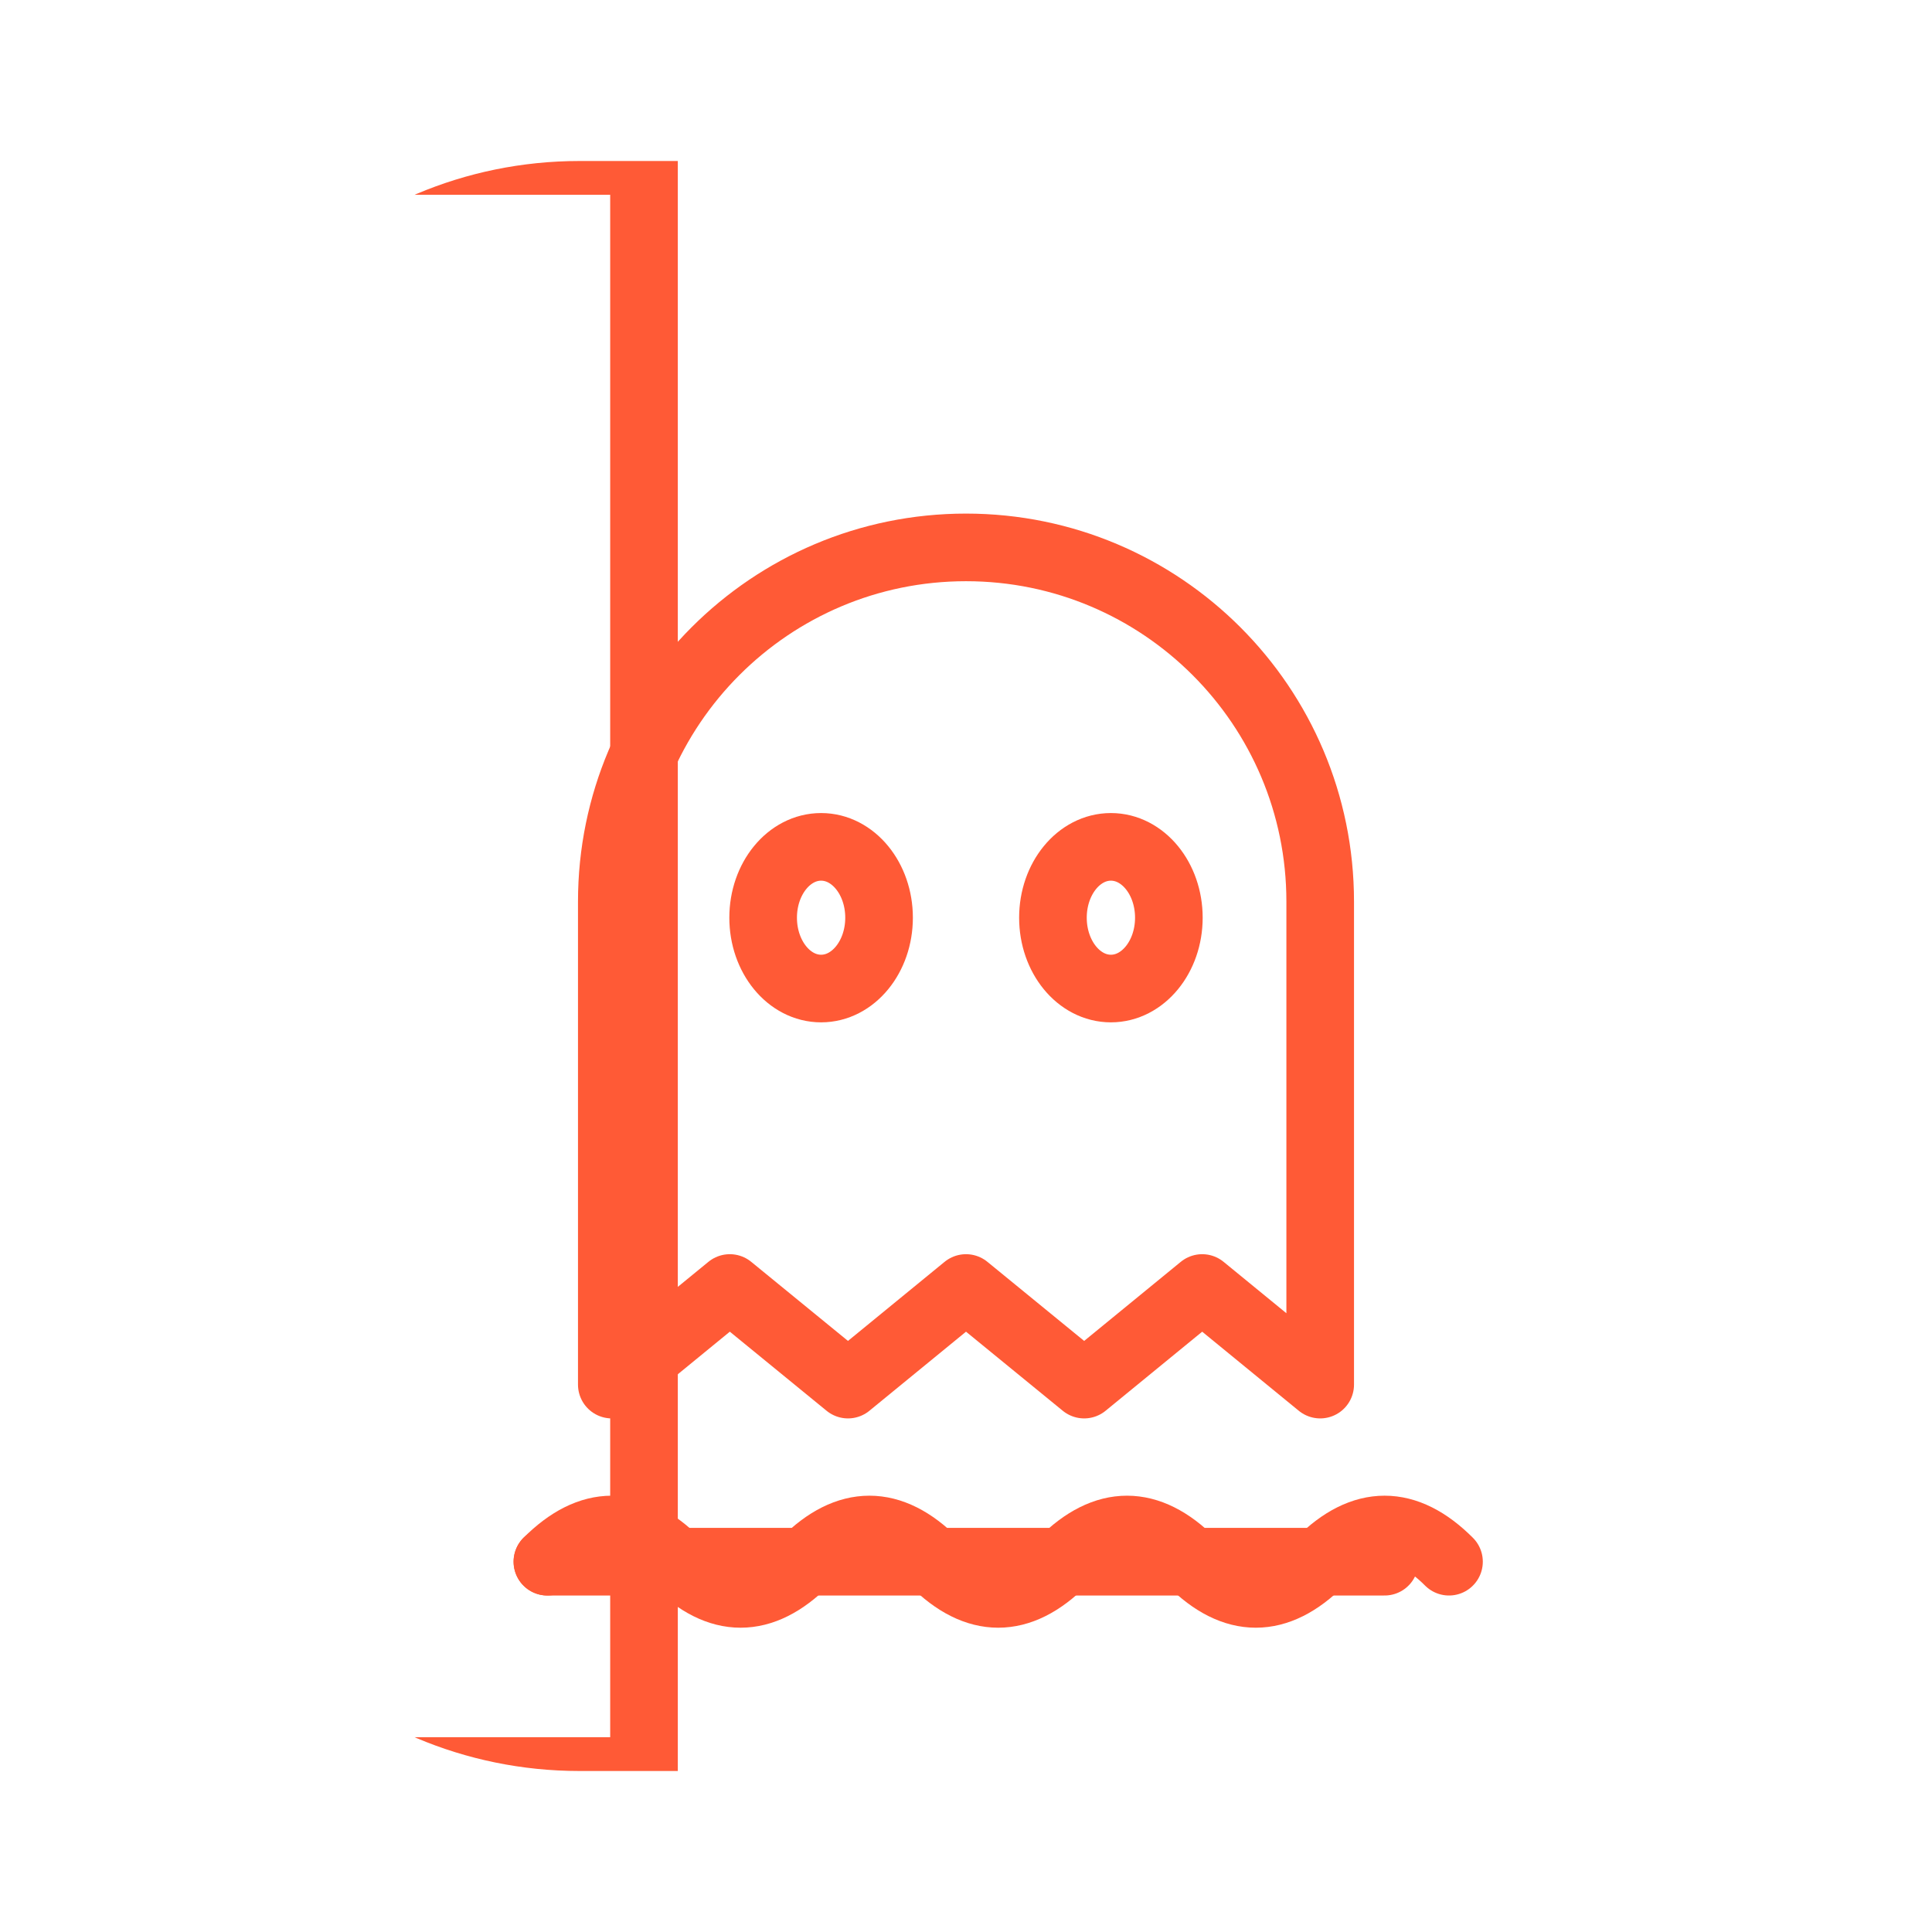
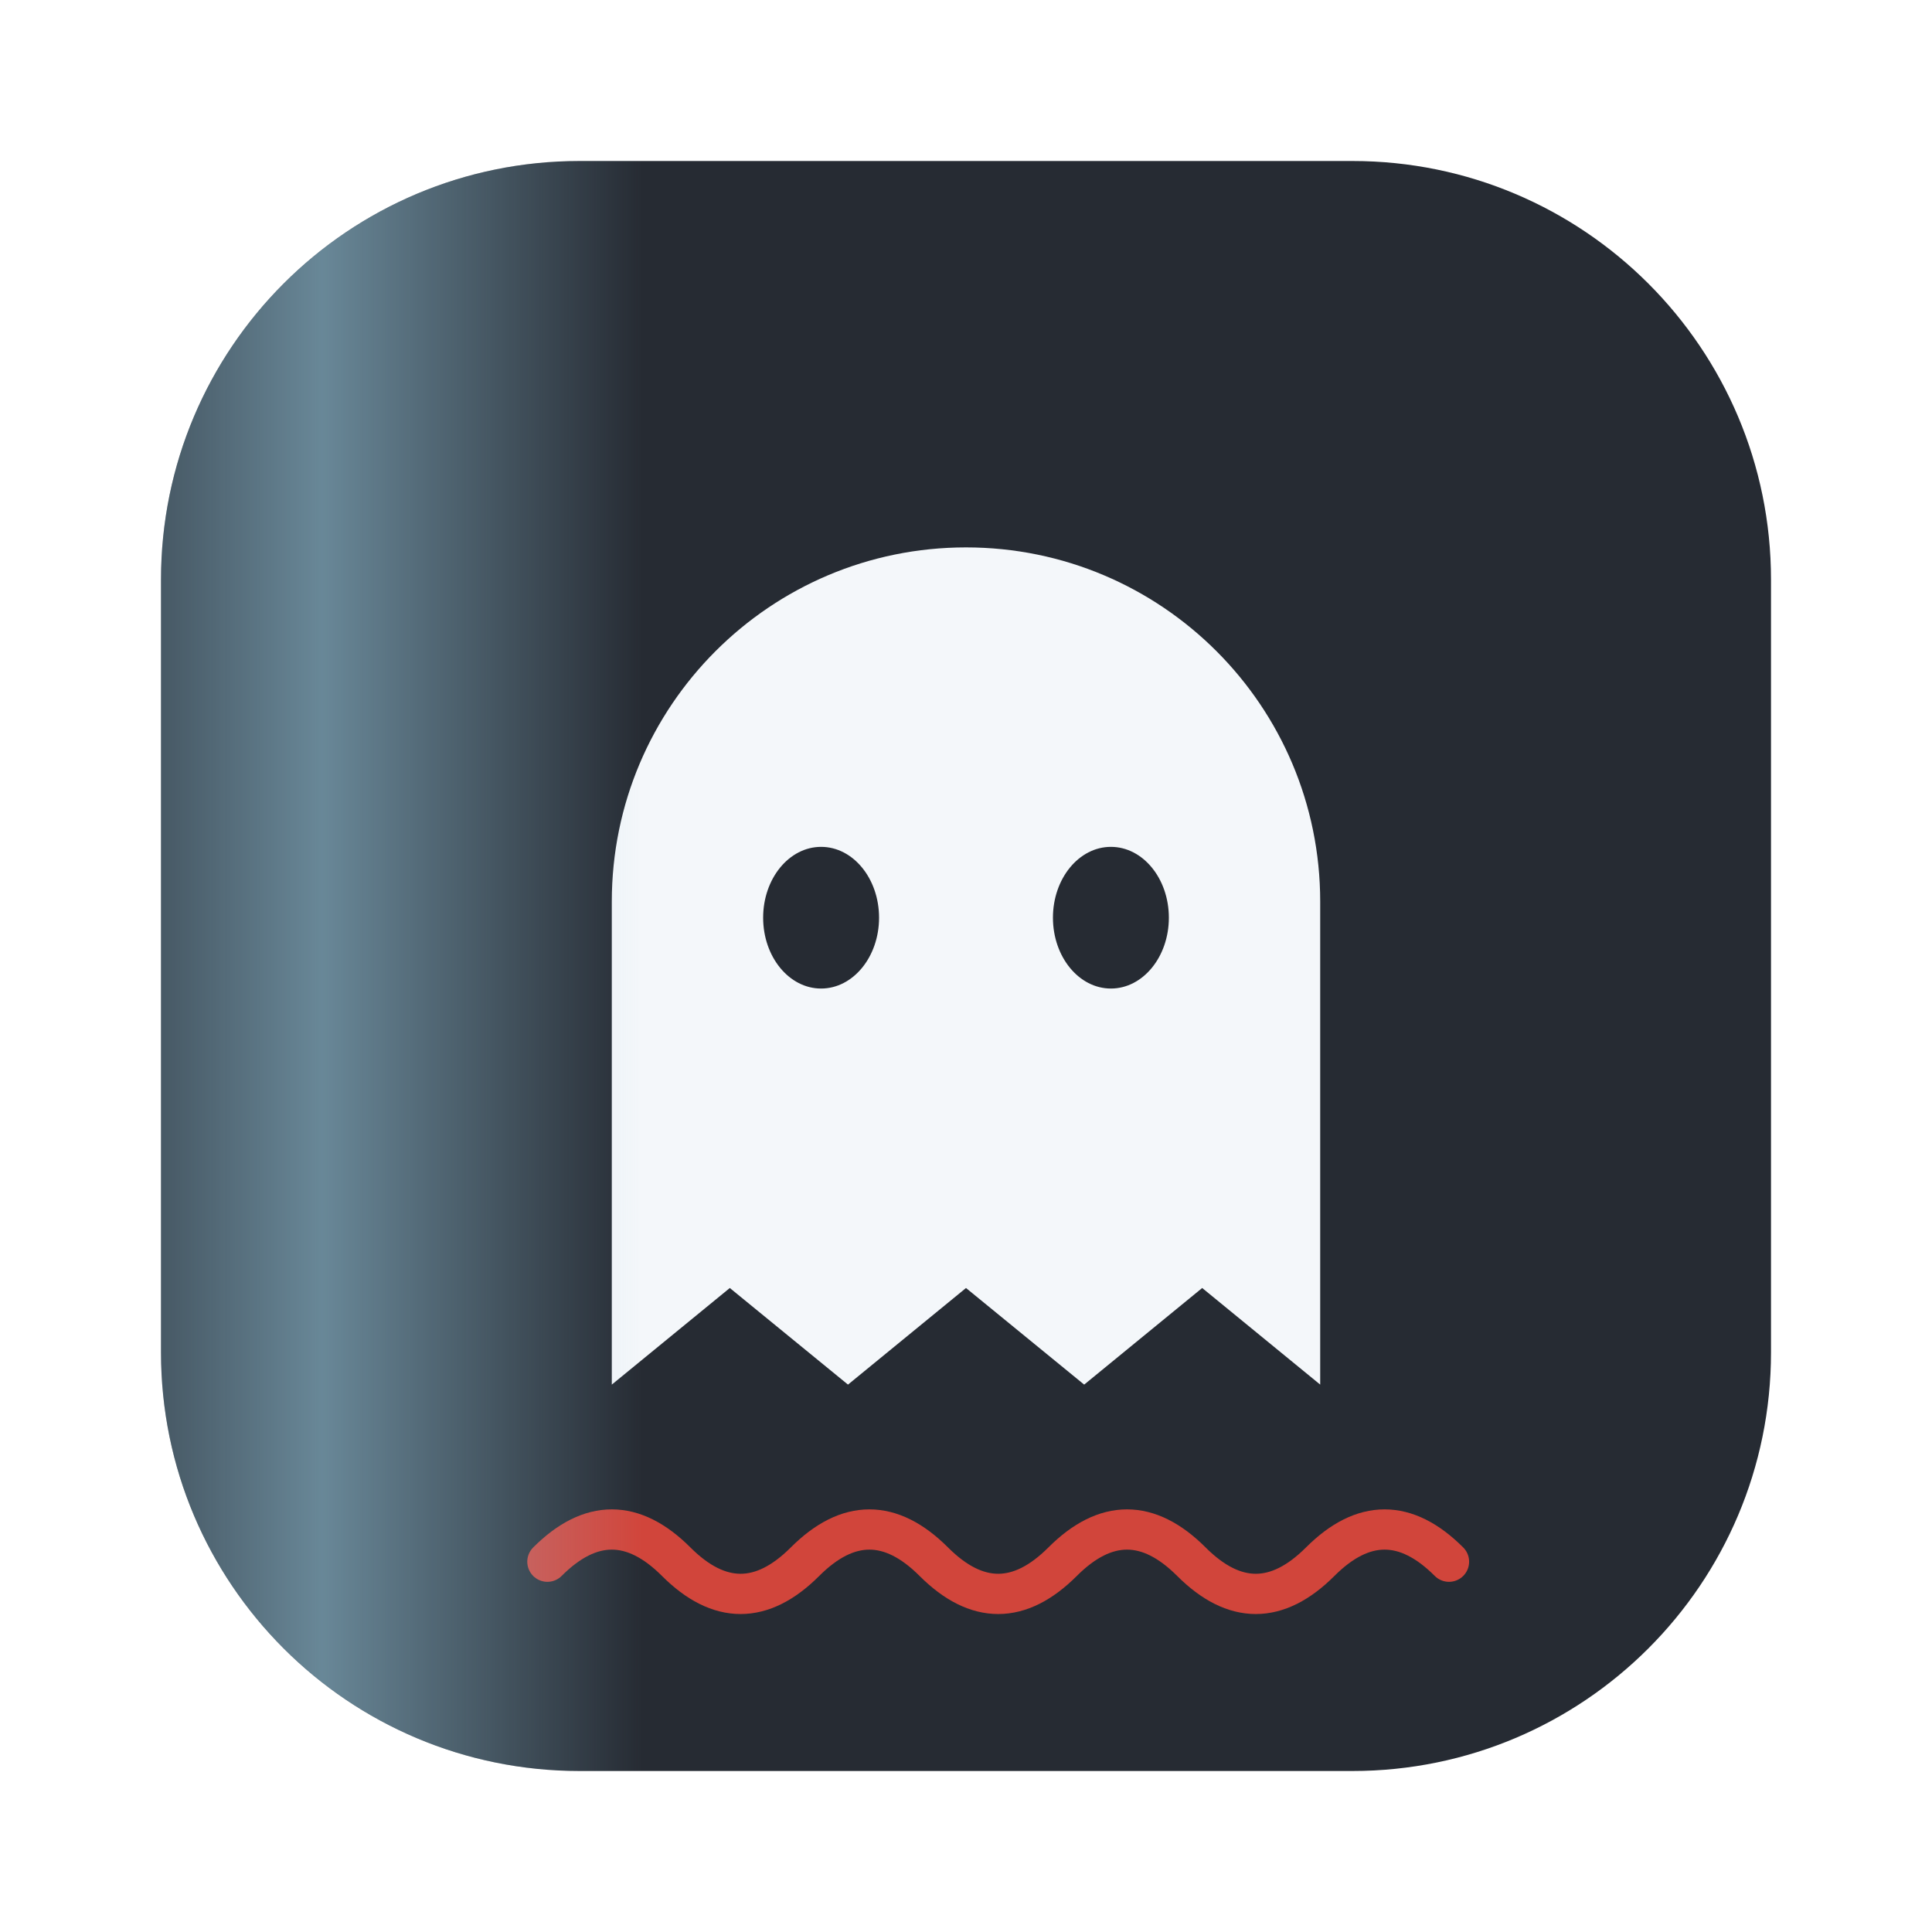
- <svg xmlns="http://www.w3.org/2000/svg" viewBox="0 0 120 120" role="img" aria-label="Ghostwritin'">
-   <style>*{animation-play-state:paused!important;animation-delay:-1.35s!important}svg *{fill:none!important;stroke:#FF5A36!important;stroke-width:4.2px!important;stroke-linecap:round!important;stroke-linejoin:round!important;opacity:1!important}</style>
+ <svg xmlns="http://www.w3.org/2000/svg" viewBox="0 0 120 120" width="120" height="120" role="img" aria-label="Ghostwritin'">
+   <style>*{animation-play-state:paused!important;animation-delay:-1.35s!important}</style>
  <defs>
    <clipPath id="gw-tile">
      <rect x="10" y="10" width="100" height="100" rx="26" />
    </clipPath>
    <linearGradient id="gw-sweep" x1="0" x2="1">
      <stop offset="0" stop-color="#9fd3ea" stop-opacity="0" />
      <stop offset=".5" stop-color="#9fd3ea" stop-opacity=".55" />
      <stop offset="1" stop-color="#9fd3ea" stop-opacity="0" />
    </linearGradient>
  </defs>
  <style>
    /* One 6s cycle: float, blink, then the rewrite pass. */
    .ghost { animation: float 6s ease-in-out infinite; }
    .eye   { transform-box: fill-box; transform-origin: center; animation: blink 6s ease-in-out infinite; }
    .sweep { animation: sweep 6s cubic-bezier(.6,.05,.3,1) infinite; }
    .wavy  { animation: wavy 6s steps(1,end) infinite; }
    .calm  { animation: calm 6s steps(1,end) infinite; }
    @keyframes float { 0%,100% { transform: translateY(0) } 50% { transform: translateY(-3px) } }
    @keyframes blink { 0%,30%,36%,100% { transform: scaleY(1) } 33% { transform: scaleY(.1) } }
    @keyframes sweep { 0%,50% { transform: translateX(-60px) } 80%,100% { transform: translateX(130px) } }
    @keyframes wavy  { 0% { opacity: 1 } 65% { opacity: 0 } }
    @keyframes calm  { 0% { opacity: 0 } 65% { opacity: 1 } }
    @media (prefers-reduced-motion: reduce) {
      .ghost, .eye, .sweep, .wavy, .calm { animation: none }
      .sweep, .wavy { opacity: 0 }
      .calm { opacity: 1 }
    }
  </style>
+   <rect x="10" y="10" width="100" height="100" rx="26" fill="#262b33" />
  <g clip-path="url(#gw-tile)">
    <g class="ghost">
      <path d="M38 86V56a22 22 0 0 1 44 0v30l-7.33-6-7.33 6-7.34-6-7.33 6-7.34-6z" fill="#f4f7fa" />
      <ellipse class="eye" cx="51" cy="57" rx="3.6" ry="4.4" fill="#262b33" />
      <ellipse class="eye" cx="69" cy="57" rx="3.6" ry="4.4" fill="#262b33" />
    </g>
    <path class="wavy" d="M34 97q4-4 8 0t8 0 8 0 8 0 8 0 8 0 8 0" fill="none" stroke="#d1453b" stroke-width="2.5" stroke-linecap="round" />
    <path class="calm" d="M34 97H86" fill="none" stroke="#2f7fb0" stroke-width="2.5" stroke-linecap="round" opacity="0" />
    <rect class="sweep" x="0" y="10" width="40" height="100" fill="url(#gw-sweep)" />
  </g>
</svg>
